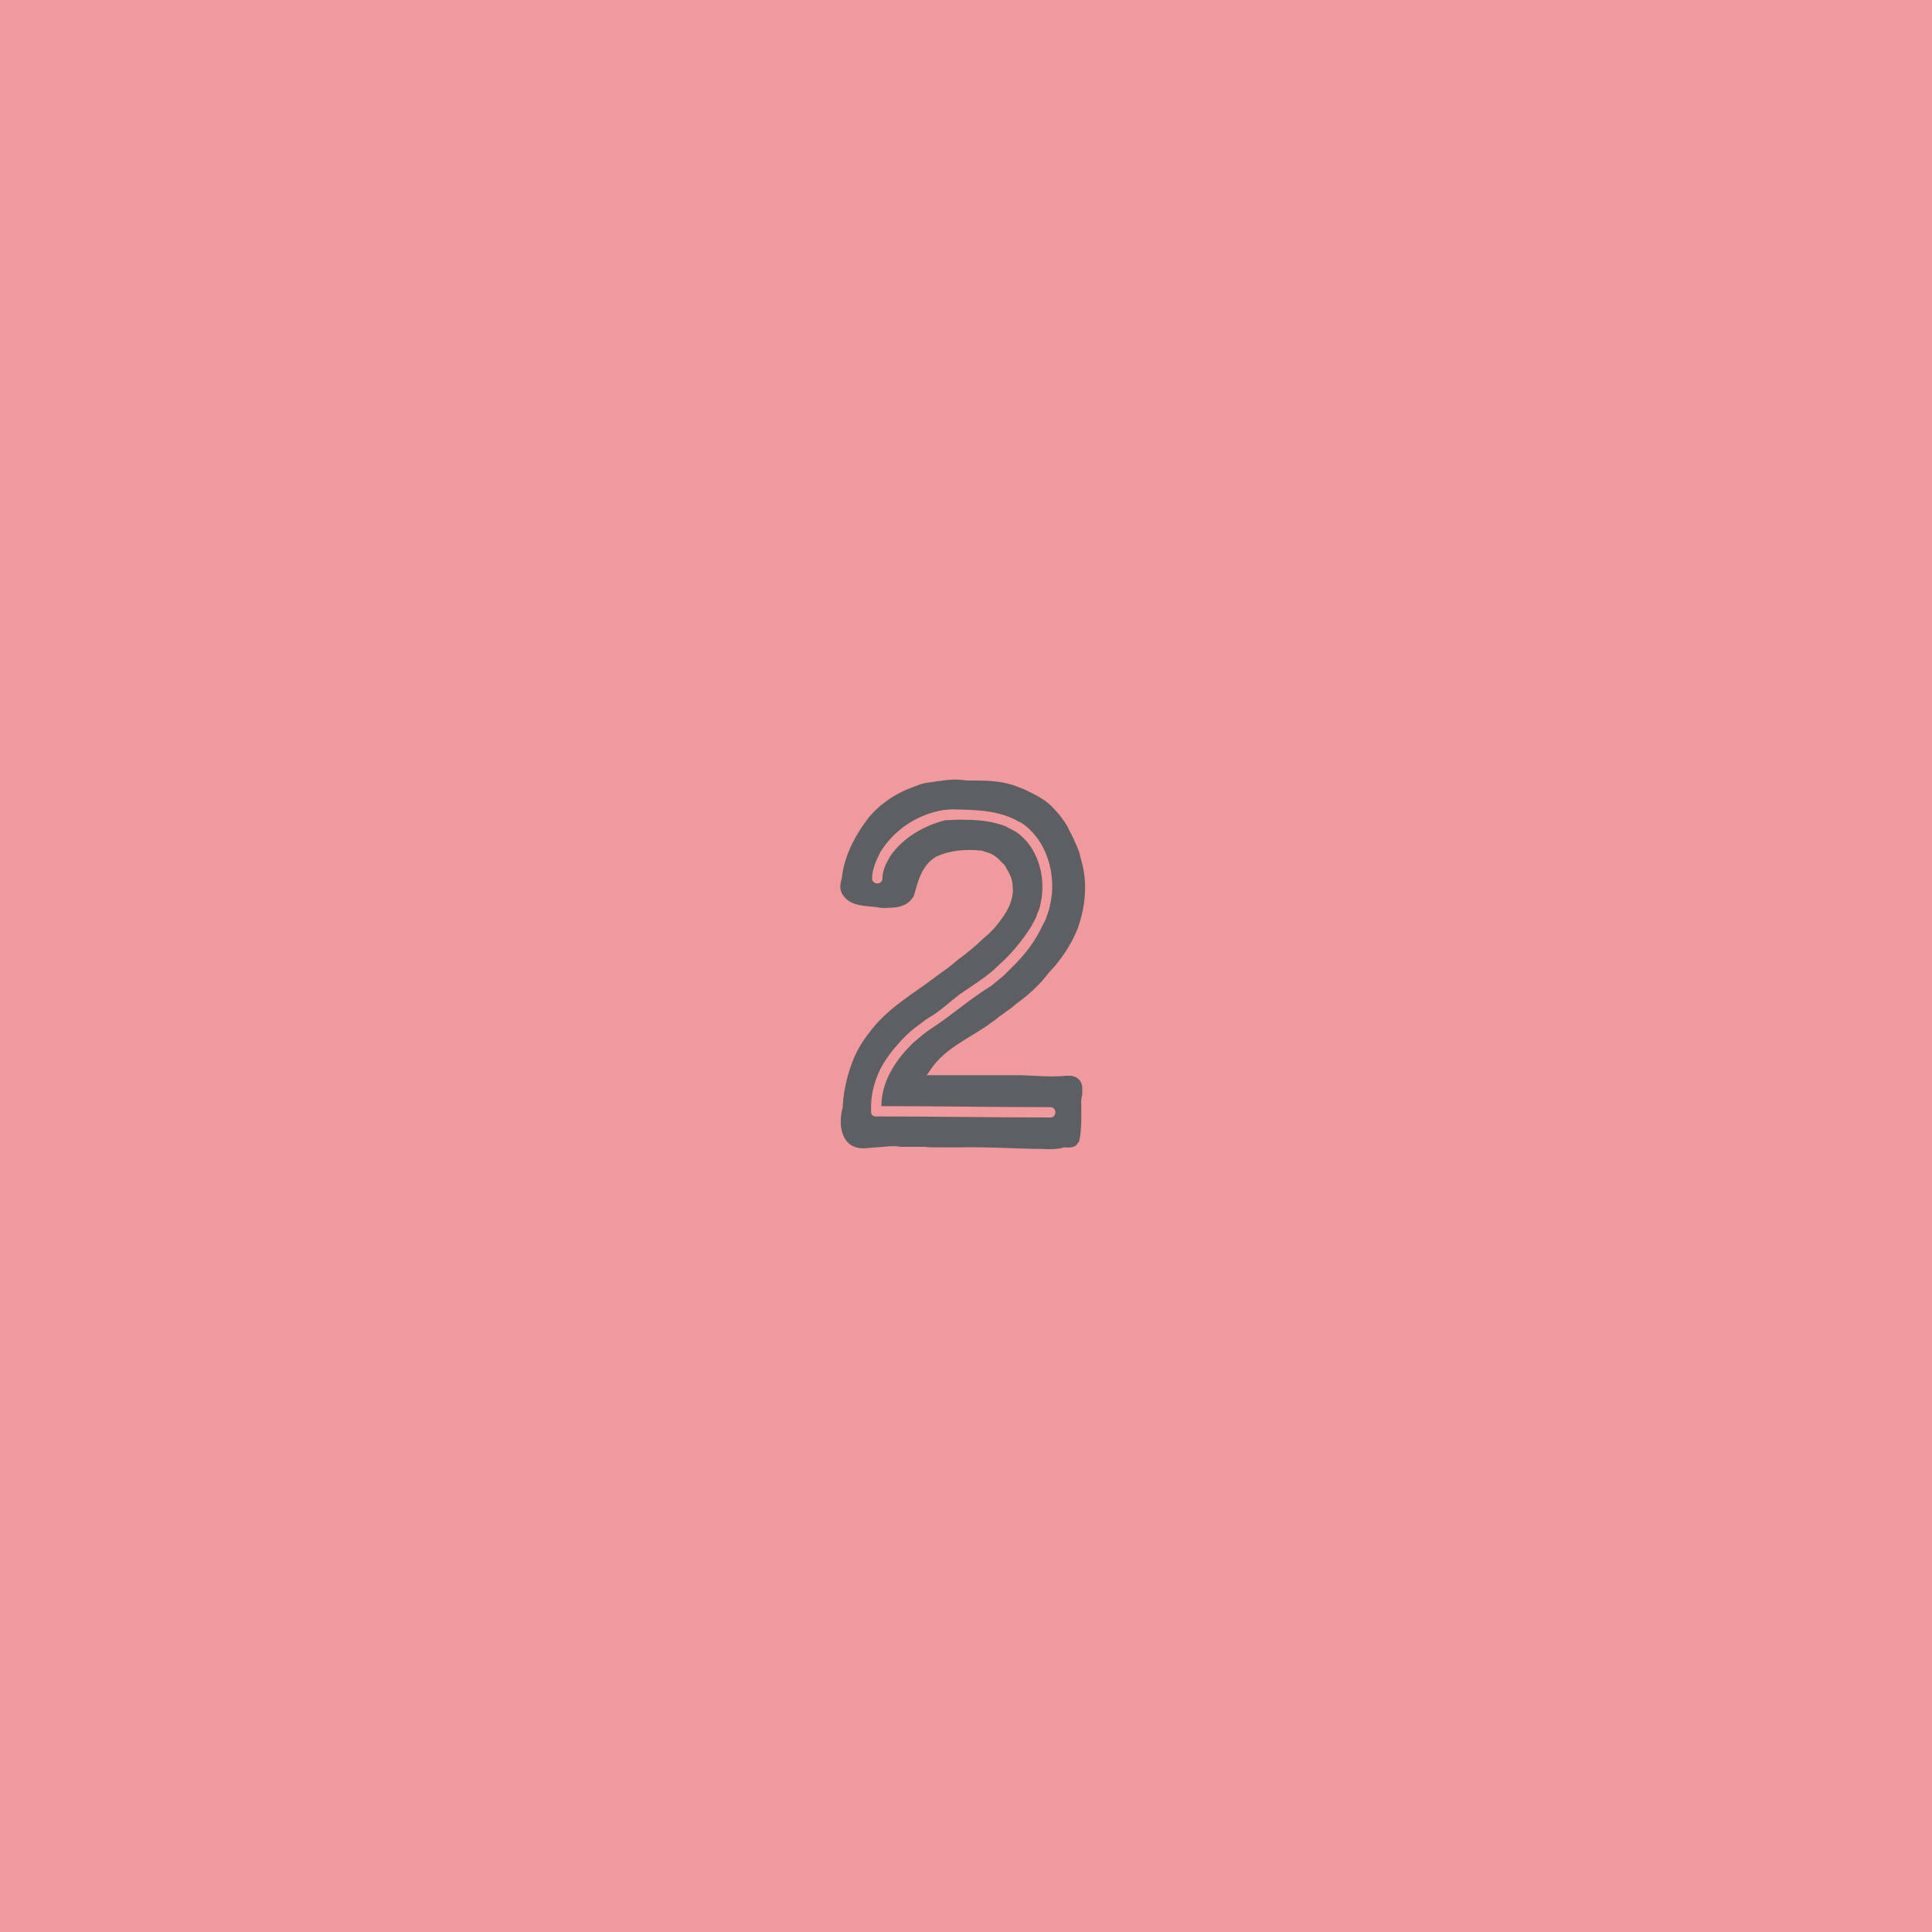
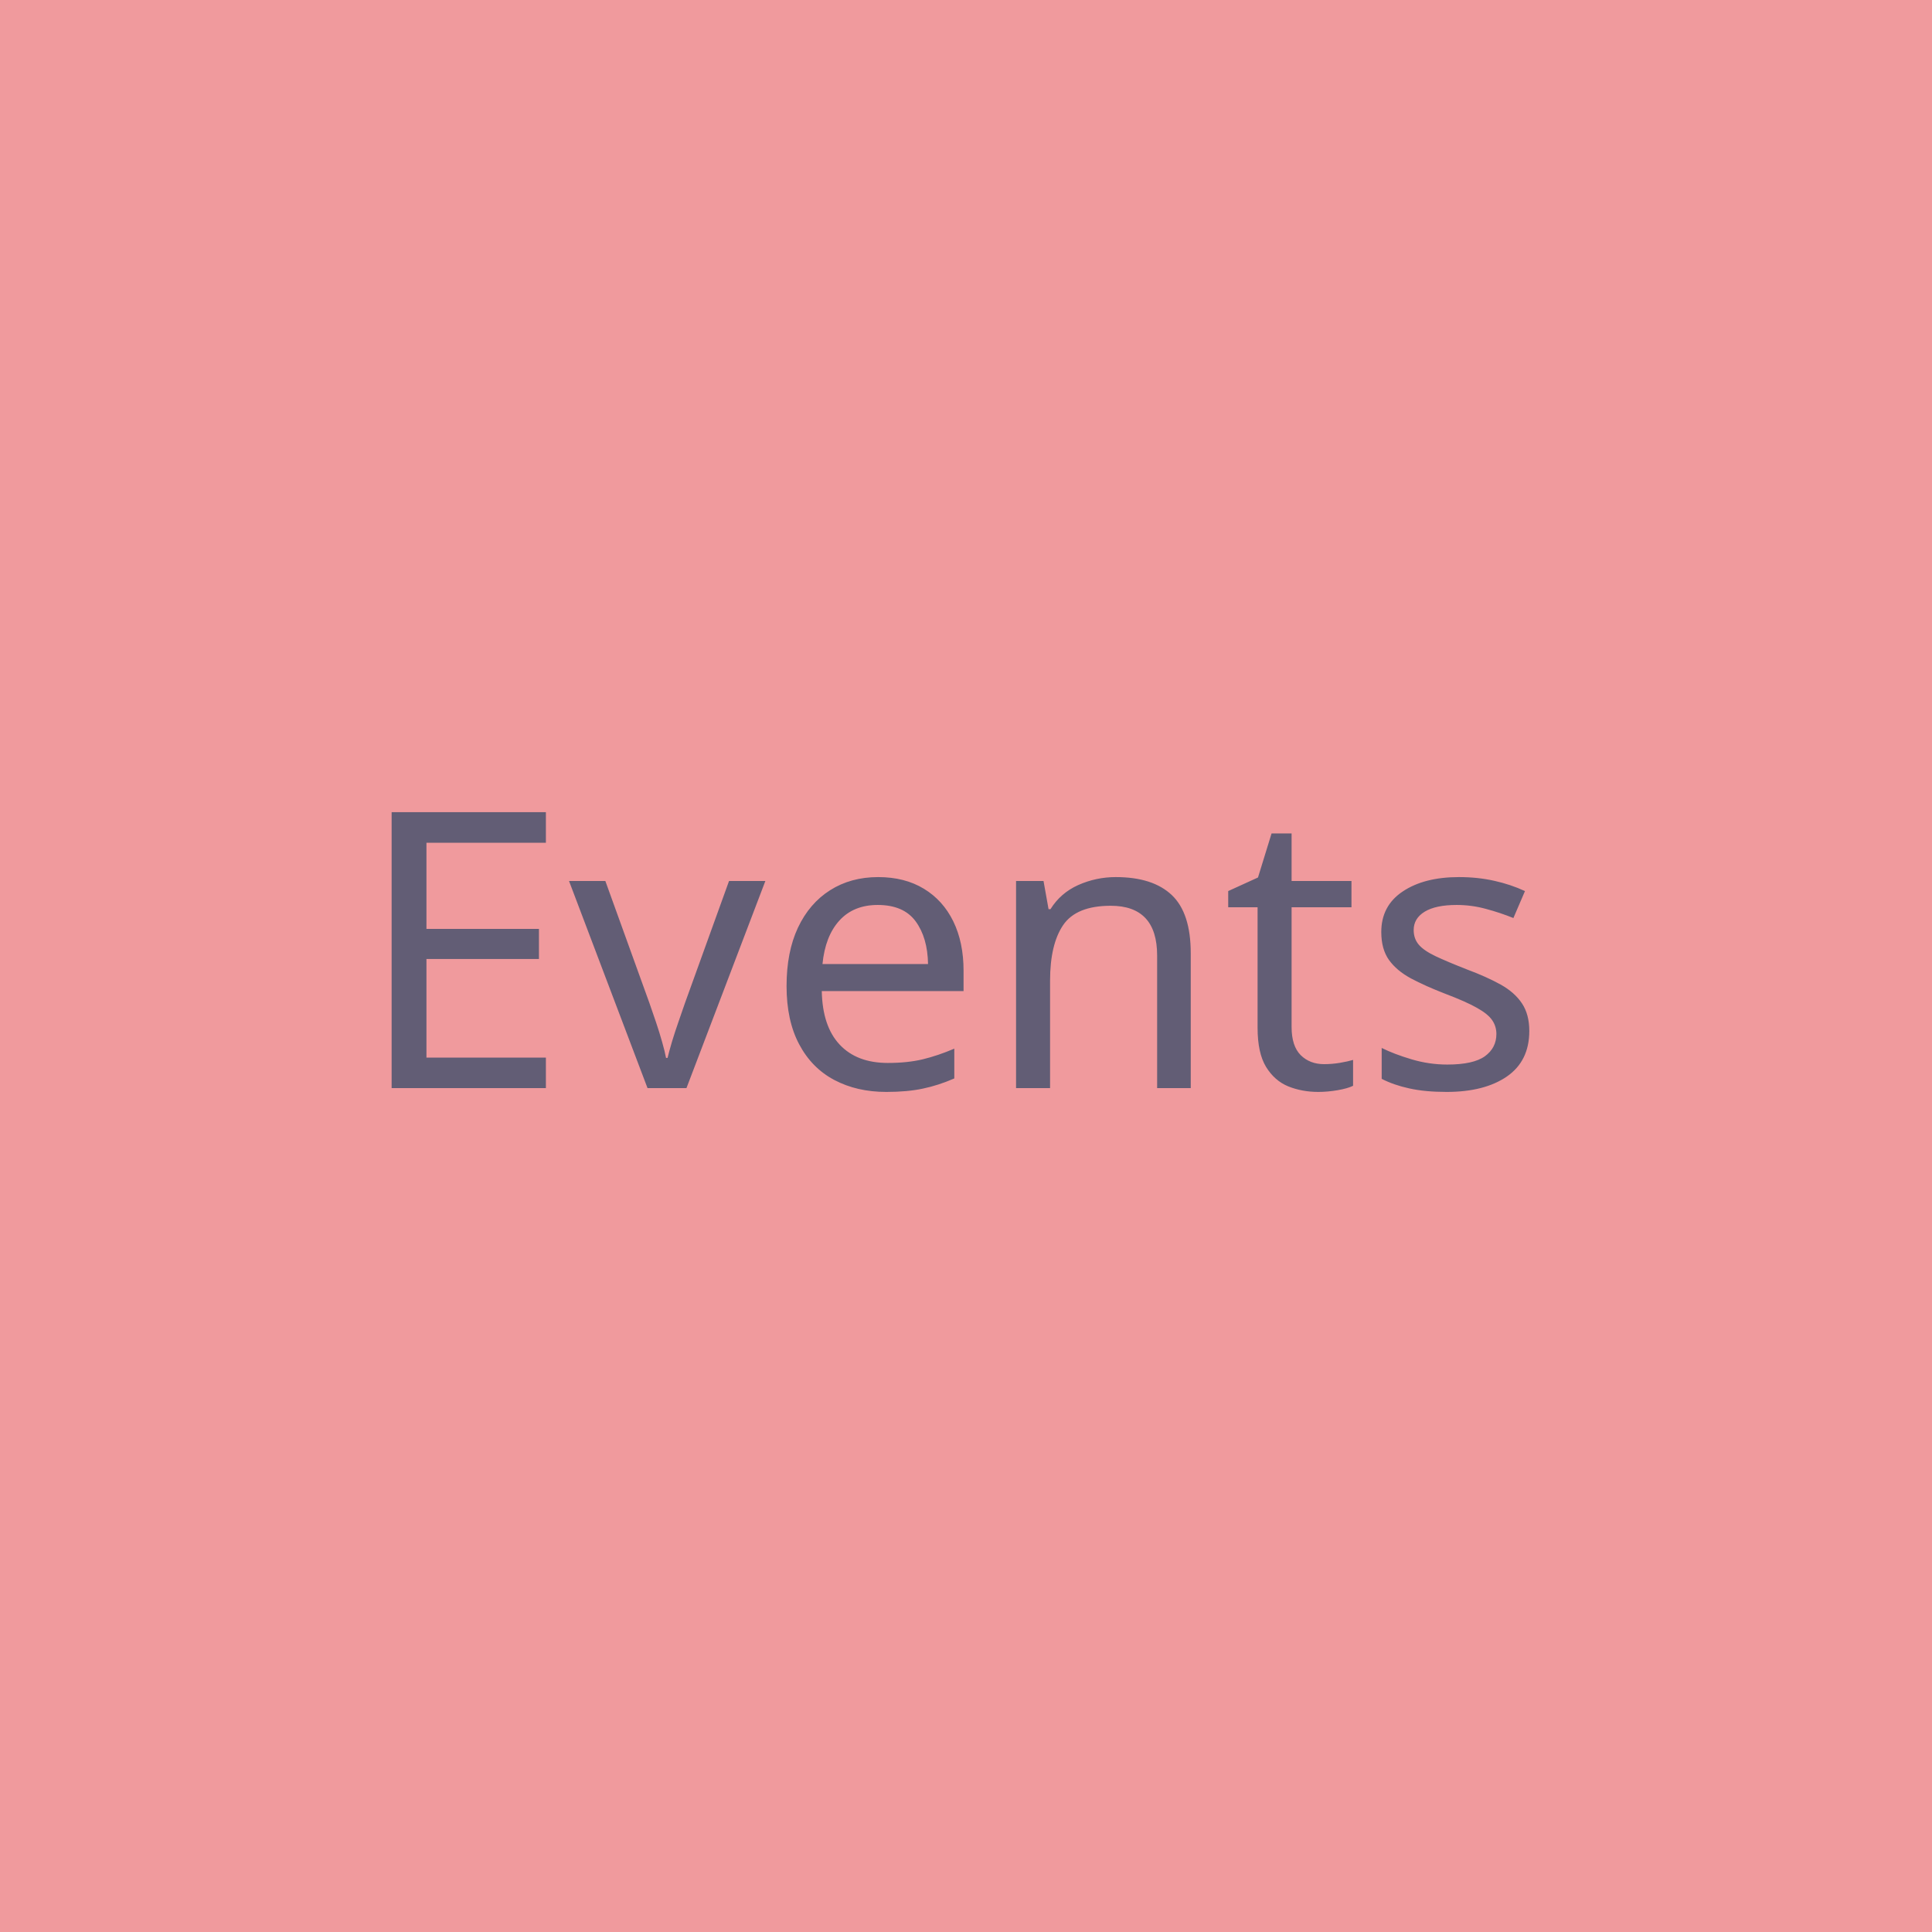
- <svg xmlns="http://www.w3.org/2000/svg" width="300px" height="300px" viewBox="0 0 300 300" version="1.1">
-   <defs />
-   <g id="Page-1" stroke="none" stroke-width="1" fill="none" fill-rule="evenodd">
+ <svg xmlns="http://www.w3.org/2000/svg" version="1.1" id="Layer_1" x="0px" y="0px" viewBox="0 0 300 300" style="enable-background:new 0 0 300 300;" xml:space="preserve">
+   <style type="text/css">
+ 	.st0{fill:#F09A9D;}
+ 	.st1{fill:none;}
+ 	.st2{fill:#625D75;}
+ 	.st3{font-family:'ArialMT';}
+ 	.st4{font-size:60px;}
+ </style>
+   <g id="Page-1">
    <g id="example-mockup" transform="translate(-473, -361)">
      <g id="two" transform="translate(473, 361)">
-         <rect id="Rectangle-70-Copy" fill="#F09A9D" x="0" y="0" width="300" height="300" />
-         <path d="M166.38,167.04 L165.58,167.04 C163.26,167.28 160.94,167.04 158.62,166.96 L143.9,166.96 L144.62,165.92 C146.78,162.8 150.38,161.28 153.5,159.12 C153.74,158.88 154.06,158.72 154.38,158.48 L155.18,157.84 C155.5,157.6 155.82,157.44 156.06,157.2 C156.62,156.8 157.18,156.48 157.74,155.92 L158.7,155.2 C160.22,154 161.66,152.64 162.86,151.04 L163.74,150.08 C165.02,148.56 166.06,146.96 166.78,145.44 L167.26,144.4 C168.54,140.96 168.94,137.12 167.9,133.6 L167.58,132.32 L167.1,131.12 C166.86,130.72 166.78,130.32 166.54,129.92 L165.98,128.8 C165.58,127.92 165.02,127.2 164.46,126.48 L163.82,125.76 C162.54,124.24 160.86,123.44 159.02,122.56 L157.98,122.16 C155.82,121.28 153.42,121.2 151.18,121.2 L150.14,121.2 C148.62,120.96 147.34,121.04 145.82,121.28 C145.58,121.28 145.18,121.36 144.78,121.44 C144.06,121.52 143.42,121.6 142.78,121.84 L141.9,122.16 C140.38,122.72 138.94,123.44 137.74,124.32 L136.78,125.04 L135.82,125.92 L134.94,126.88 C133.02,129.36 131.42,132.24 130.86,135.36 L130.7,136.4 C130.46,137.28 130.3,138.08 130.86,138.96 C132.22,140.96 134.7,140.56 136.7,140.96 C137.1,140.96 137.5,141.04 137.9,140.96 C139.58,140.96 141.02,140.64 141.9,139.12 L142.46,137.2 C142.86,135.92 143.42,134.72 144.38,133.76 L144.86,133.36 L145.34,133.04 C147.5,132 150.06,131.84 152.38,132.08 L153.18,132.32 C154.06,132.56 154.78,133.04 155.42,133.76 L155.98,134.32 C156.22,134.64 156.3,134.88 156.38,135.04 C156.46,135.2 156.62,135.36 156.7,135.6 C157.1,136.32 157.26,137.12 157.26,138 C157.34,138.24 157.26,138.64 157.18,139.2 C156.94,140.4 156.46,141.28 155.9,142.16 L155.26,143.04 C154.62,143.92 153.9,144.72 153.02,145.44 L152.22,146.16 C151.34,147.04 150.46,147.68 149.58,148.4 L148.62,149.12 C147.82,149.84 146.86,150.56 145.82,151.28 L144.86,152 C141.74,154.32 138.46,156.24 135.9,159.2 L135.42,159.76 L134.7,160.72 C132.7,163.28 131.66,166.32 131.1,169.52 L130.94,170.72 C130.94,171.12 130.86,171.52 130.86,171.92 C129.98,175.12 130.86,178.88 134.94,178.24 C135.34,178.24 135.74,178.16 136.14,178.16 C137.42,178.08 138.62,177.84 139.82,178.08 L143.5,178.08 C144.22,178.16 144.94,178.16 145.82,178.16 L149.34,178.16 C153.18,178.08 156.94,178.32 160.7,178.4 L161.66,178.4 C162.94,178.48 164.22,178.48 165.26,178.16 C166.14,178.24 166.78,178.16 167.18,177.76 L167.58,177.2 C167.98,175.36 167.9,173.36 167.9,171.52 C167.82,170.96 167.98,170.4 168.06,169.84 L168.06,169.04 C168.06,168.24 167.74,167.68 167.1,167.28 L166.38,167.04 Z M163.1,173.52 C154.06,173.52 145.1,173.36 136.06,173.36 C135.5,173.36 135.26,173.12 135.26,172.56 L135.26,172.4 C135.18,170.08 135.74,167.92 136.78,165.84 C137.82,163.92 139.18,162.32 140.7,160.8 C141.58,159.92 142.38,159.36 143.26,158.72 C143.5,158.48 143.82,158.32 144.14,158.08 C145.98,157.04 147.34,155.68 149.02,154.4 C151.18,152.88 153.18,151.76 155.02,149.92 L155.98,149.04 C157.58,147.44 158.94,145.76 160.14,143.84 L160.7,142.8 C160.94,142.4 161.02,142 161.1,141.76 C161.34,141.36 161.42,140.96 161.5,140.72 L161.74,139.44 C162.3,135.68 161.02,131.44 157.82,129.2 L156.62,128.56 C156.22,128.32 155.82,128.16 155.5,128.08 C153.34,127.36 151.1,127.28 148.94,127.28 C148.22,127.28 147.5,127.36 146.78,127.36 C143.34,128.24 140.14,130.16 138.22,132.96 L137.58,134.16 C137.18,135.04 137.02,135.76 137.02,136.4 C137.02,137.44 135.42,137.44 135.42,136.4 C135.42,135.68 135.58,135.04 135.82,134.32 C136.06,133.6 136.38,132.96 136.7,132.32 C138.86,128.8 142.54,126.4 146.62,125.76 C147.02,125.76 147.34,125.68 147.9,125.68 C151.34,125.76 155.1,125.76 158.22,127.6 C158.46,127.68 158.86,127.92 159.26,128.24 C162.38,130.8 163.66,134.88 163.34,138.8 L163.18,139.92 L162.94,141.04 C162.86,141.28 162.78,141.68 162.54,142.24 C162.46,142.56 162.3,142.96 162.06,143.36 L161.5,144.48 C160.22,146.96 158.54,148.88 156.62,150.72 L155.82,151.52 L153.98,153.04 C150.86,154.96 148.38,157.12 145.5,159.12 L144.54,159.76 C143.66,160.32 142.86,161.04 141.98,161.76 C139.18,164.4 136.86,167.84 136.86,171.76 C145.58,171.76 154.38,171.92 163.1,171.92 C164.14,171.92 164.14,173.52 163.1,173.52 L163.1,173.52 Z" id="2" fill="#5D6063" />
+         <rect id="Rectangle-70-Copy" class="st0" width="300" height="300" />
      </g>
    </g>
  </g>
+   <rect x="51.3" y="112.5" class="st1" width="197.5" height="61.5" />
+   <rect x="55" y="126" class="st1" width="190" height="61.5" />
+   <text transform="matrix(1 0 0 1 55 168.9595)" class="st2 st3 st4">Events</text>
</svg>
